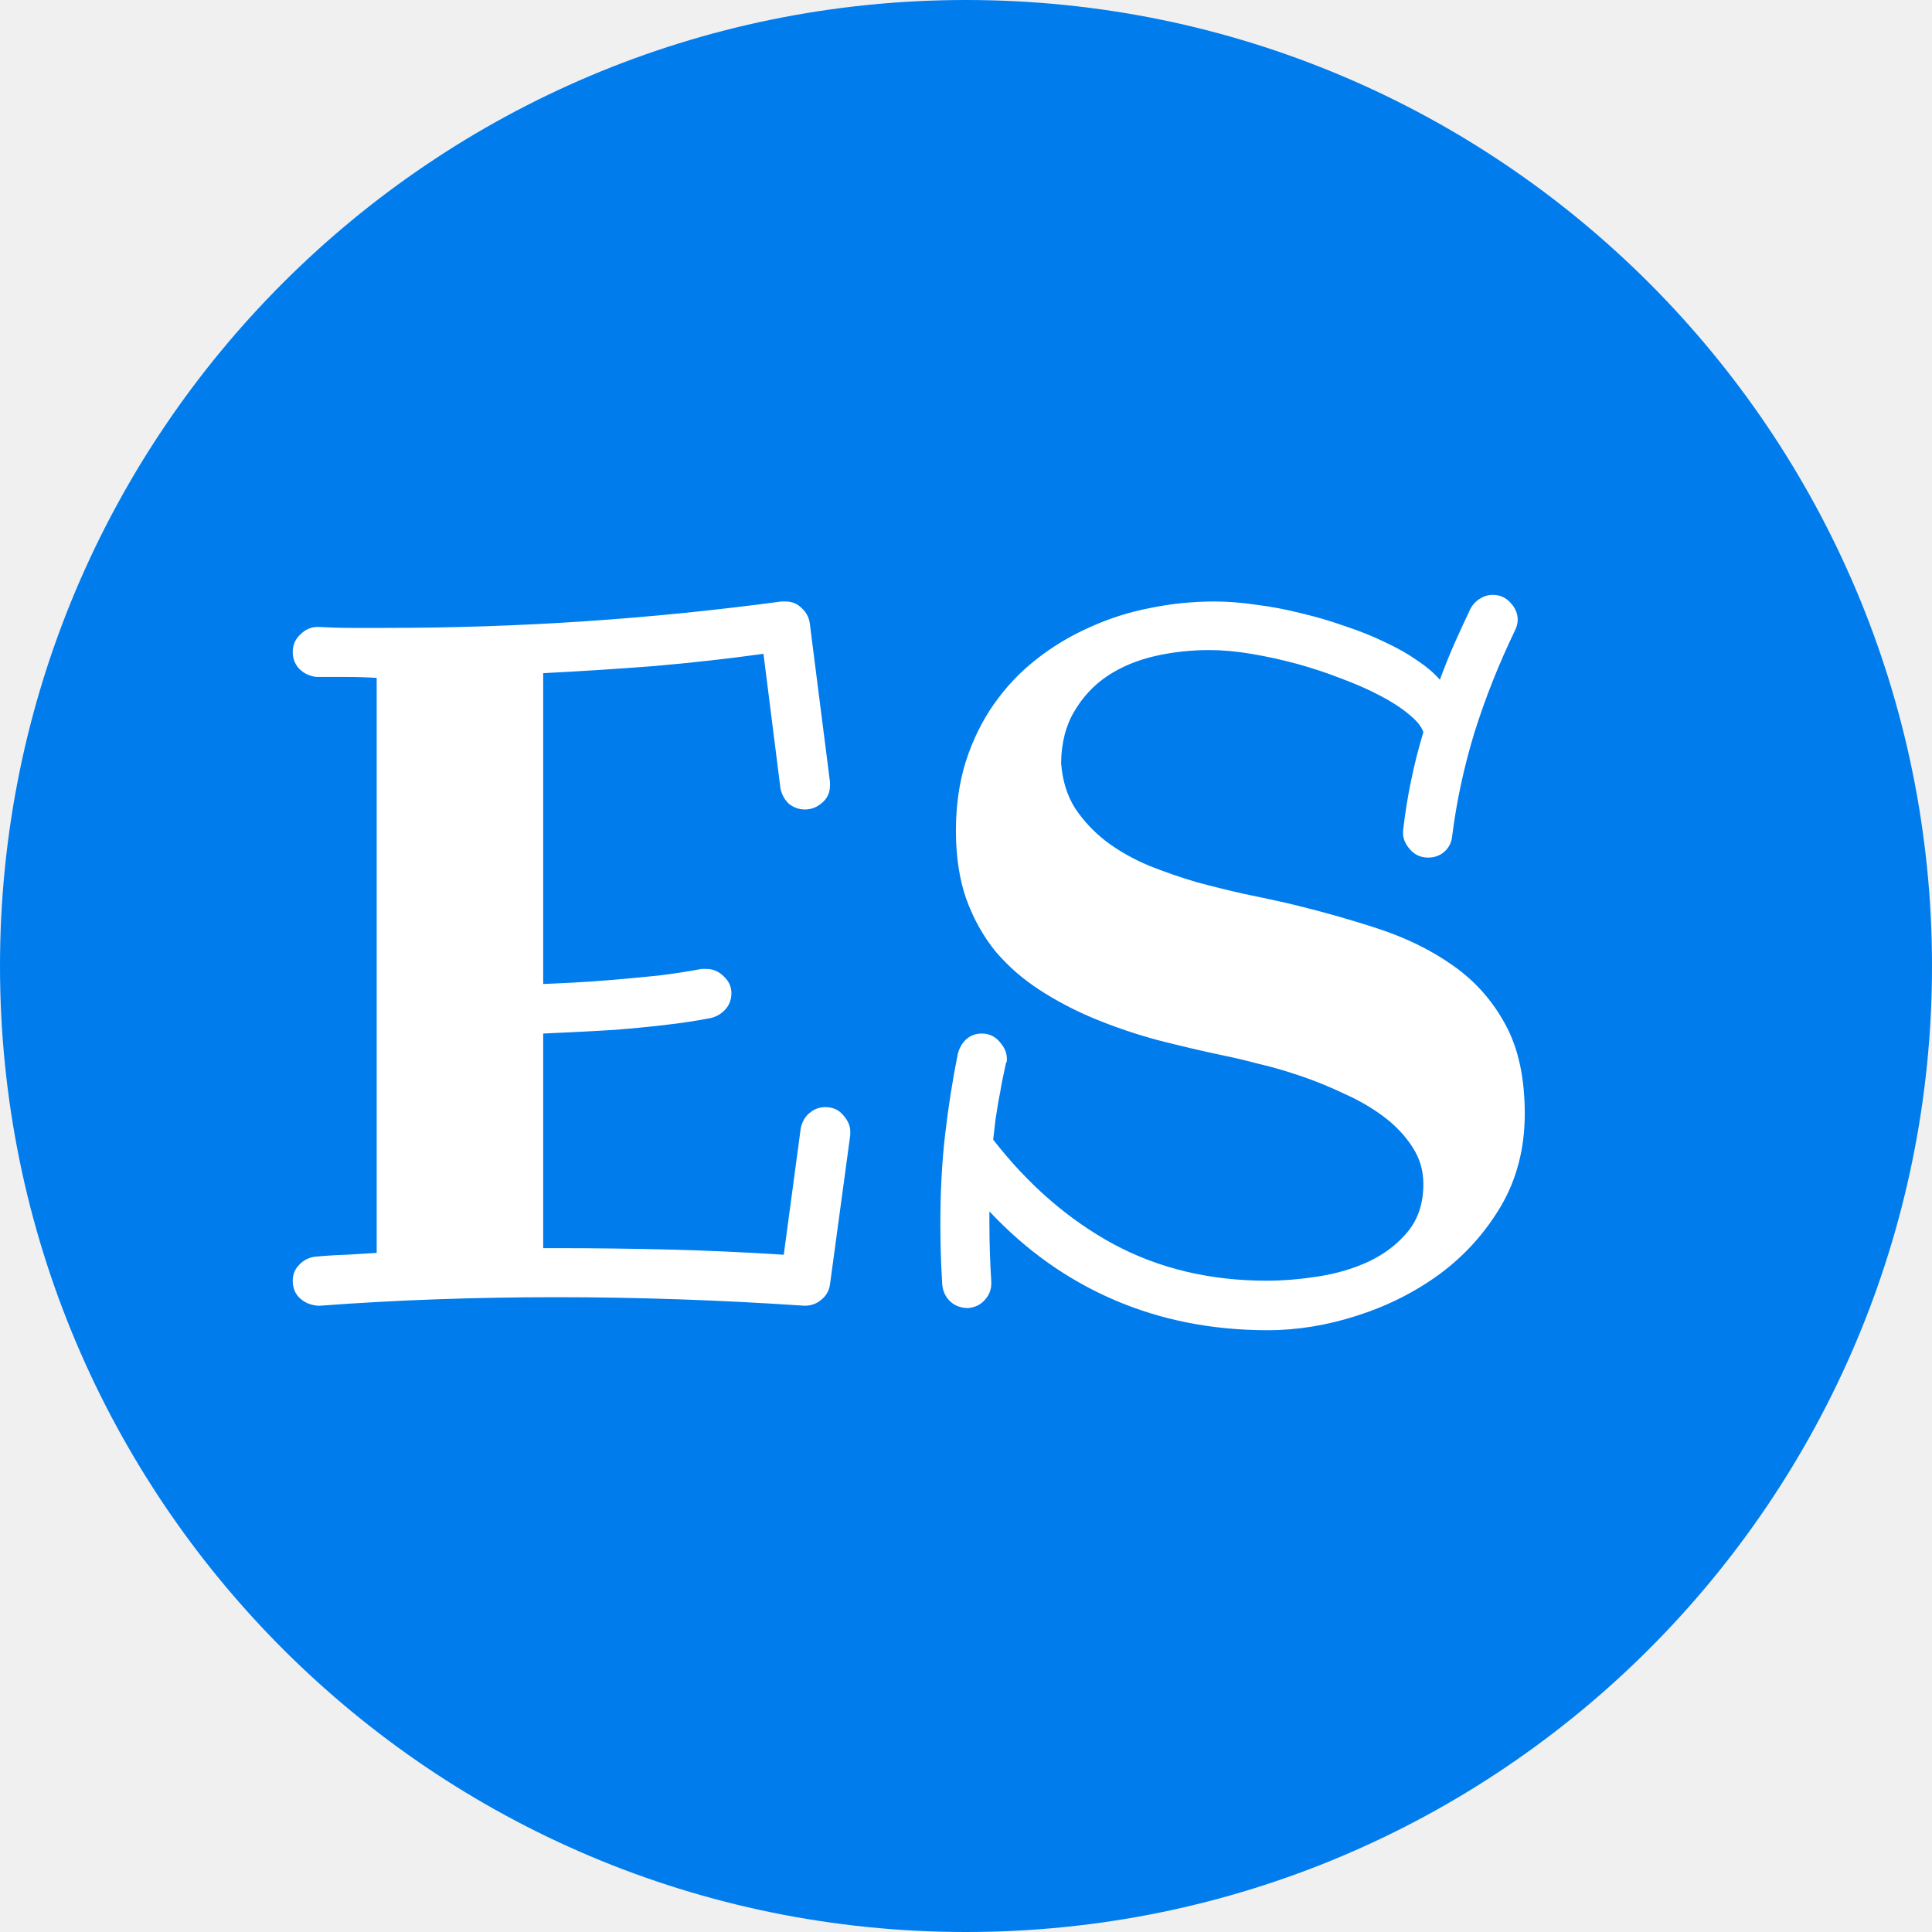
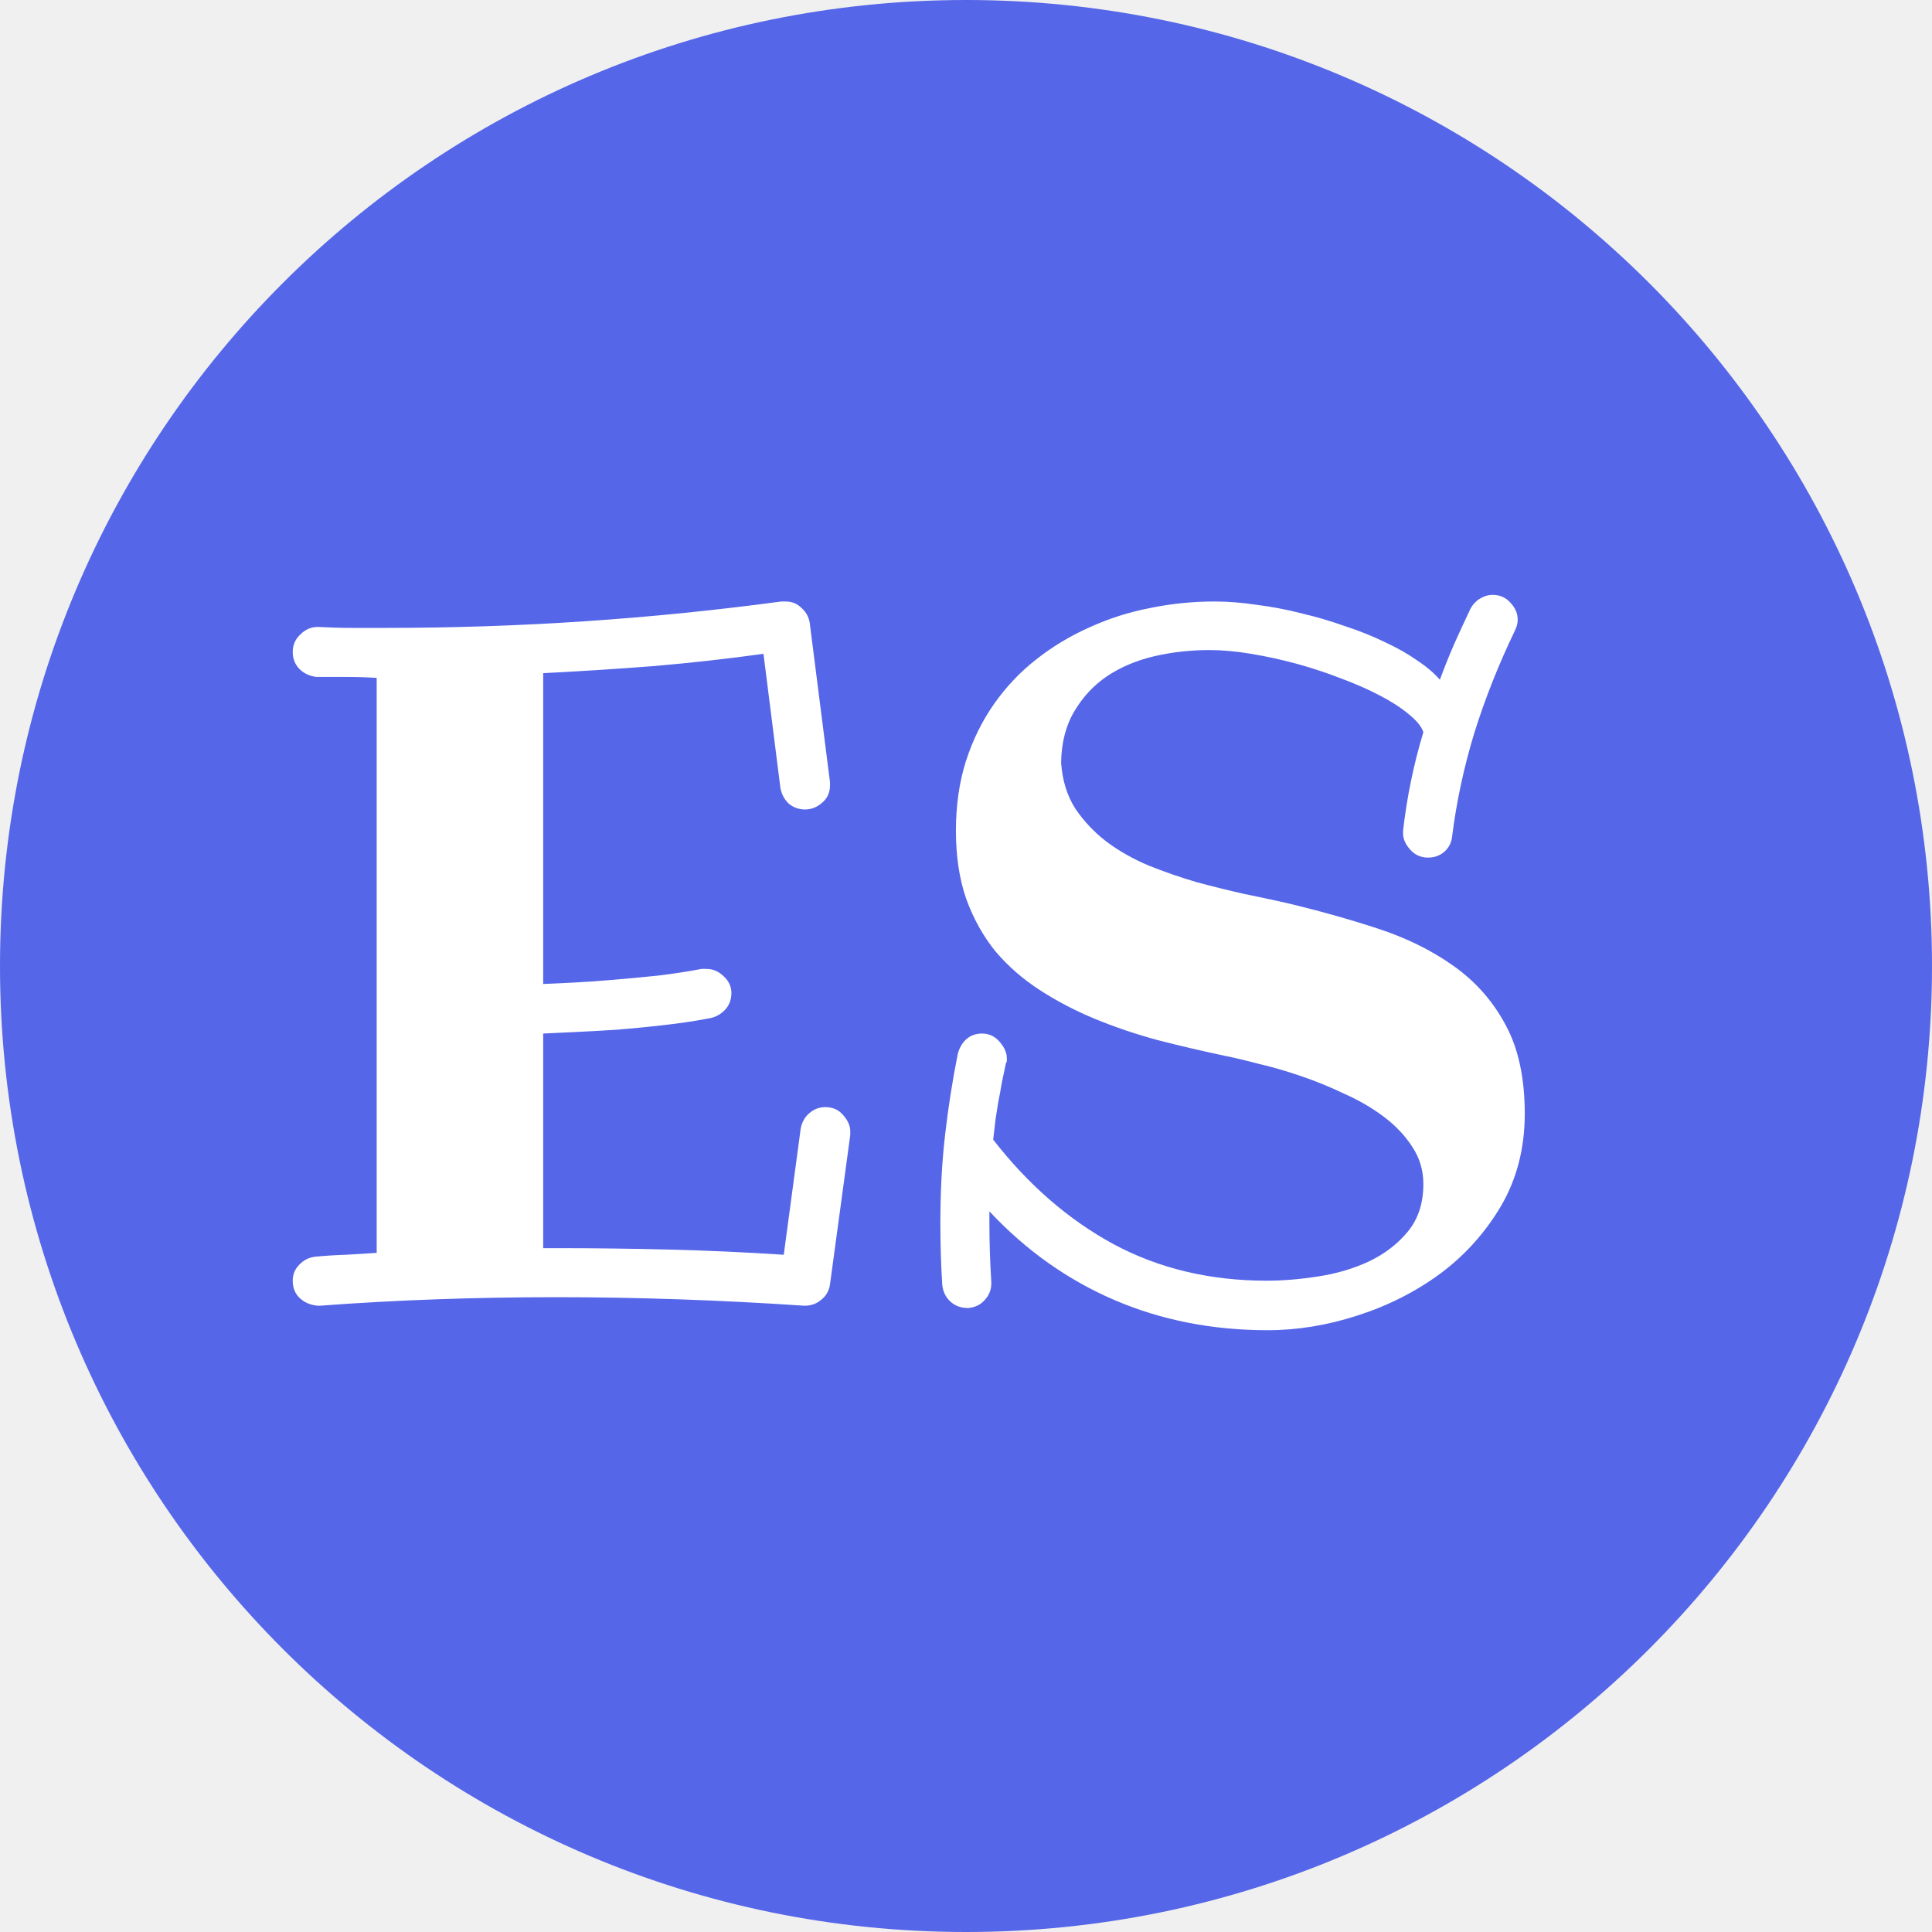
<svg xmlns="http://www.w3.org/2000/svg" width="70" height="70" viewBox="0 0 70 70" fill="none">
-   <circle cx="35" cy="35" r="35" fill="#007CED" />
+   <circle cx="35" cy="35" r="35" fill="#5566E8" />
  <path d="M30.072 46.539C30.038 46.766 29.935 46.949 29.764 47.085C29.593 47.234 29.394 47.308 29.166 47.308H29.132C26.067 47.102 23.076 47 20.16 47C17.197 47 14.343 47.102 11.598 47.308H11.512C11.25 47.285 11.034 47.194 10.863 47.034C10.692 46.875 10.606 46.664 10.606 46.402C10.606 46.174 10.686 45.98 10.846 45.821C11.005 45.65 11.205 45.553 11.444 45.53C11.808 45.496 12.173 45.473 12.538 45.462C12.914 45.439 13.284 45.416 13.648 45.394V24.561C13.284 24.538 12.919 24.527 12.555 24.527C12.201 24.527 11.843 24.527 11.478 24.527C11.239 24.504 11.034 24.413 10.863 24.253C10.692 24.082 10.606 23.872 10.606 23.621C10.606 23.37 10.698 23.16 10.88 22.989C11.062 22.806 11.273 22.715 11.512 22.715C11.945 22.738 12.361 22.75 12.76 22.75C13.17 22.75 13.574 22.75 13.973 22.75C16.4 22.75 18.804 22.67 21.185 22.51C23.566 22.351 25.942 22.111 28.311 21.793H28.465C28.693 21.793 28.887 21.872 29.046 22.032C29.206 22.18 29.303 22.356 29.337 22.561L30.072 28.338V28.457C30.072 28.72 29.975 28.93 29.781 29.09C29.599 29.249 29.394 29.329 29.166 29.329C28.95 29.329 28.756 29.261 28.585 29.124C28.425 28.976 28.323 28.788 28.277 28.56L27.662 23.689C26.34 23.872 25.013 24.02 23.68 24.134C22.359 24.236 21.026 24.322 19.681 24.39V35.652C19.955 35.641 20.319 35.624 20.775 35.601C21.231 35.578 21.721 35.544 22.245 35.498C22.78 35.453 23.321 35.402 23.868 35.345C24.426 35.276 24.945 35.197 25.423 35.105H25.594C25.834 35.105 26.044 35.197 26.227 35.379C26.409 35.55 26.5 35.749 26.5 35.977C26.5 36.205 26.432 36.399 26.295 36.558C26.158 36.718 25.982 36.826 25.765 36.883C25.241 36.985 24.677 37.071 24.073 37.139C23.481 37.208 22.9 37.264 22.33 37.31C21.772 37.344 21.259 37.373 20.792 37.395C20.325 37.418 19.955 37.435 19.681 37.447V45.223H20.16C21.515 45.223 22.877 45.24 24.244 45.274C25.623 45.308 27.007 45.371 28.397 45.462L29.012 40.882C29.058 40.654 29.16 40.472 29.32 40.335C29.491 40.187 29.684 40.113 29.901 40.113C30.174 40.113 30.391 40.21 30.55 40.403C30.721 40.597 30.807 40.791 30.807 40.984V41.121L30.072 46.539ZM55.245 40.352C55.245 41.594 54.96 42.705 54.391 43.685C53.821 44.653 53.086 45.473 52.186 46.145C51.286 46.806 50.283 47.313 49.178 47.666C48.084 48.02 47.002 48.196 45.931 48.196C43.926 48.196 42.075 47.832 40.377 47.102C38.679 46.373 37.17 45.302 35.848 43.89V44.3C35.848 44.664 35.854 45.023 35.865 45.377C35.877 45.73 35.894 46.083 35.916 46.436V46.504C35.916 46.732 35.837 46.932 35.677 47.102C35.529 47.273 35.33 47.37 35.079 47.393C34.817 47.393 34.601 47.313 34.43 47.154C34.259 46.994 34.162 46.789 34.139 46.539C34.116 46.174 34.099 45.809 34.088 45.445C34.077 45.069 34.071 44.699 34.071 44.334C34.071 43.172 34.128 42.101 34.242 41.121C34.356 40.13 34.509 39.15 34.703 38.182C34.76 37.965 34.863 37.789 35.011 37.652C35.17 37.515 35.358 37.447 35.575 37.447C35.837 37.447 36.053 37.549 36.224 37.754C36.395 37.948 36.48 38.148 36.48 38.352C36.48 38.375 36.48 38.404 36.48 38.438C36.48 38.461 36.469 38.489 36.446 38.523C36.389 38.785 36.338 39.03 36.292 39.258C36.258 39.475 36.218 39.691 36.173 39.908C36.139 40.113 36.105 40.329 36.07 40.557C36.047 40.774 36.019 41.019 35.985 41.292C37.261 42.933 38.719 44.197 40.36 45.086C42.001 45.963 43.846 46.402 45.897 46.402C46.478 46.402 47.099 46.351 47.76 46.248C48.432 46.145 49.047 45.963 49.605 45.701C50.175 45.428 50.642 45.069 51.007 44.624C51.383 44.169 51.571 43.593 51.571 42.898C51.571 42.408 51.44 41.964 51.178 41.565C50.916 41.155 50.574 40.791 50.152 40.472C49.731 40.153 49.252 39.873 48.717 39.634C48.193 39.384 47.663 39.167 47.127 38.985C46.592 38.803 46.079 38.654 45.589 38.541C45.111 38.415 44.701 38.318 44.359 38.25C43.55 38.079 42.747 37.891 41.949 37.686C41.152 37.47 40.394 37.213 39.676 36.917C38.959 36.621 38.292 36.273 37.677 35.874C37.062 35.476 36.526 35.009 36.07 34.473C35.626 33.926 35.273 33.294 35.011 32.576C34.76 31.858 34.635 31.032 34.635 30.098C34.635 29.187 34.754 28.349 34.994 27.586C35.244 26.811 35.586 26.116 36.019 25.501C36.452 24.886 36.959 24.35 37.54 23.895C38.133 23.427 38.776 23.04 39.471 22.732C40.166 22.413 40.895 22.18 41.659 22.032C42.433 21.872 43.214 21.793 44 21.793C44.478 21.793 44.986 21.832 45.521 21.912C46.068 21.98 46.609 22.083 47.145 22.22C47.68 22.345 48.204 22.499 48.717 22.681C49.241 22.852 49.725 23.046 50.169 23.262C50.614 23.467 51.007 23.689 51.349 23.929C51.69 24.157 51.964 24.39 52.169 24.629C52.328 24.197 52.499 23.769 52.682 23.348C52.875 22.915 53.075 22.482 53.28 22.049C53.371 21.889 53.485 21.77 53.622 21.69C53.77 21.599 53.923 21.553 54.083 21.553C54.345 21.553 54.562 21.65 54.732 21.844C54.903 22.026 54.989 22.231 54.989 22.459C54.989 22.584 54.955 22.715 54.886 22.852C54.294 24.082 53.804 25.319 53.416 26.561C53.041 27.791 52.773 29.039 52.613 30.303C52.59 30.531 52.494 30.719 52.323 30.867C52.163 31.004 51.97 31.072 51.742 31.072C51.48 31.072 51.263 30.975 51.092 30.782C50.921 30.588 50.836 30.394 50.836 30.201V30.098C50.973 28.89 51.218 27.7 51.571 26.526C51.502 26.321 51.326 26.105 51.041 25.877C50.756 25.638 50.403 25.41 49.981 25.193C49.571 24.977 49.104 24.772 48.58 24.578C48.056 24.373 47.52 24.197 46.974 24.048C46.427 23.9 45.88 23.781 45.333 23.689C44.786 23.598 44.285 23.553 43.829 23.553C43.134 23.553 42.468 23.627 41.83 23.775C41.192 23.923 40.622 24.162 40.121 24.493C39.631 24.823 39.232 25.25 38.924 25.774C38.617 26.287 38.457 26.908 38.446 27.637C38.491 28.275 38.662 28.828 38.959 29.295C39.266 29.751 39.642 30.149 40.086 30.491C40.542 30.833 41.055 31.123 41.624 31.363C42.194 31.591 42.77 31.79 43.351 31.961C43.943 32.12 44.518 32.263 45.077 32.388C45.635 32.502 46.142 32.61 46.598 32.713C47.748 32.986 48.848 33.294 49.896 33.636C50.944 33.977 51.861 34.428 52.648 34.986C53.445 35.544 54.077 36.256 54.544 37.122C55.012 37.977 55.245 39.053 55.245 40.352Z" fill="white" />
</svg>
